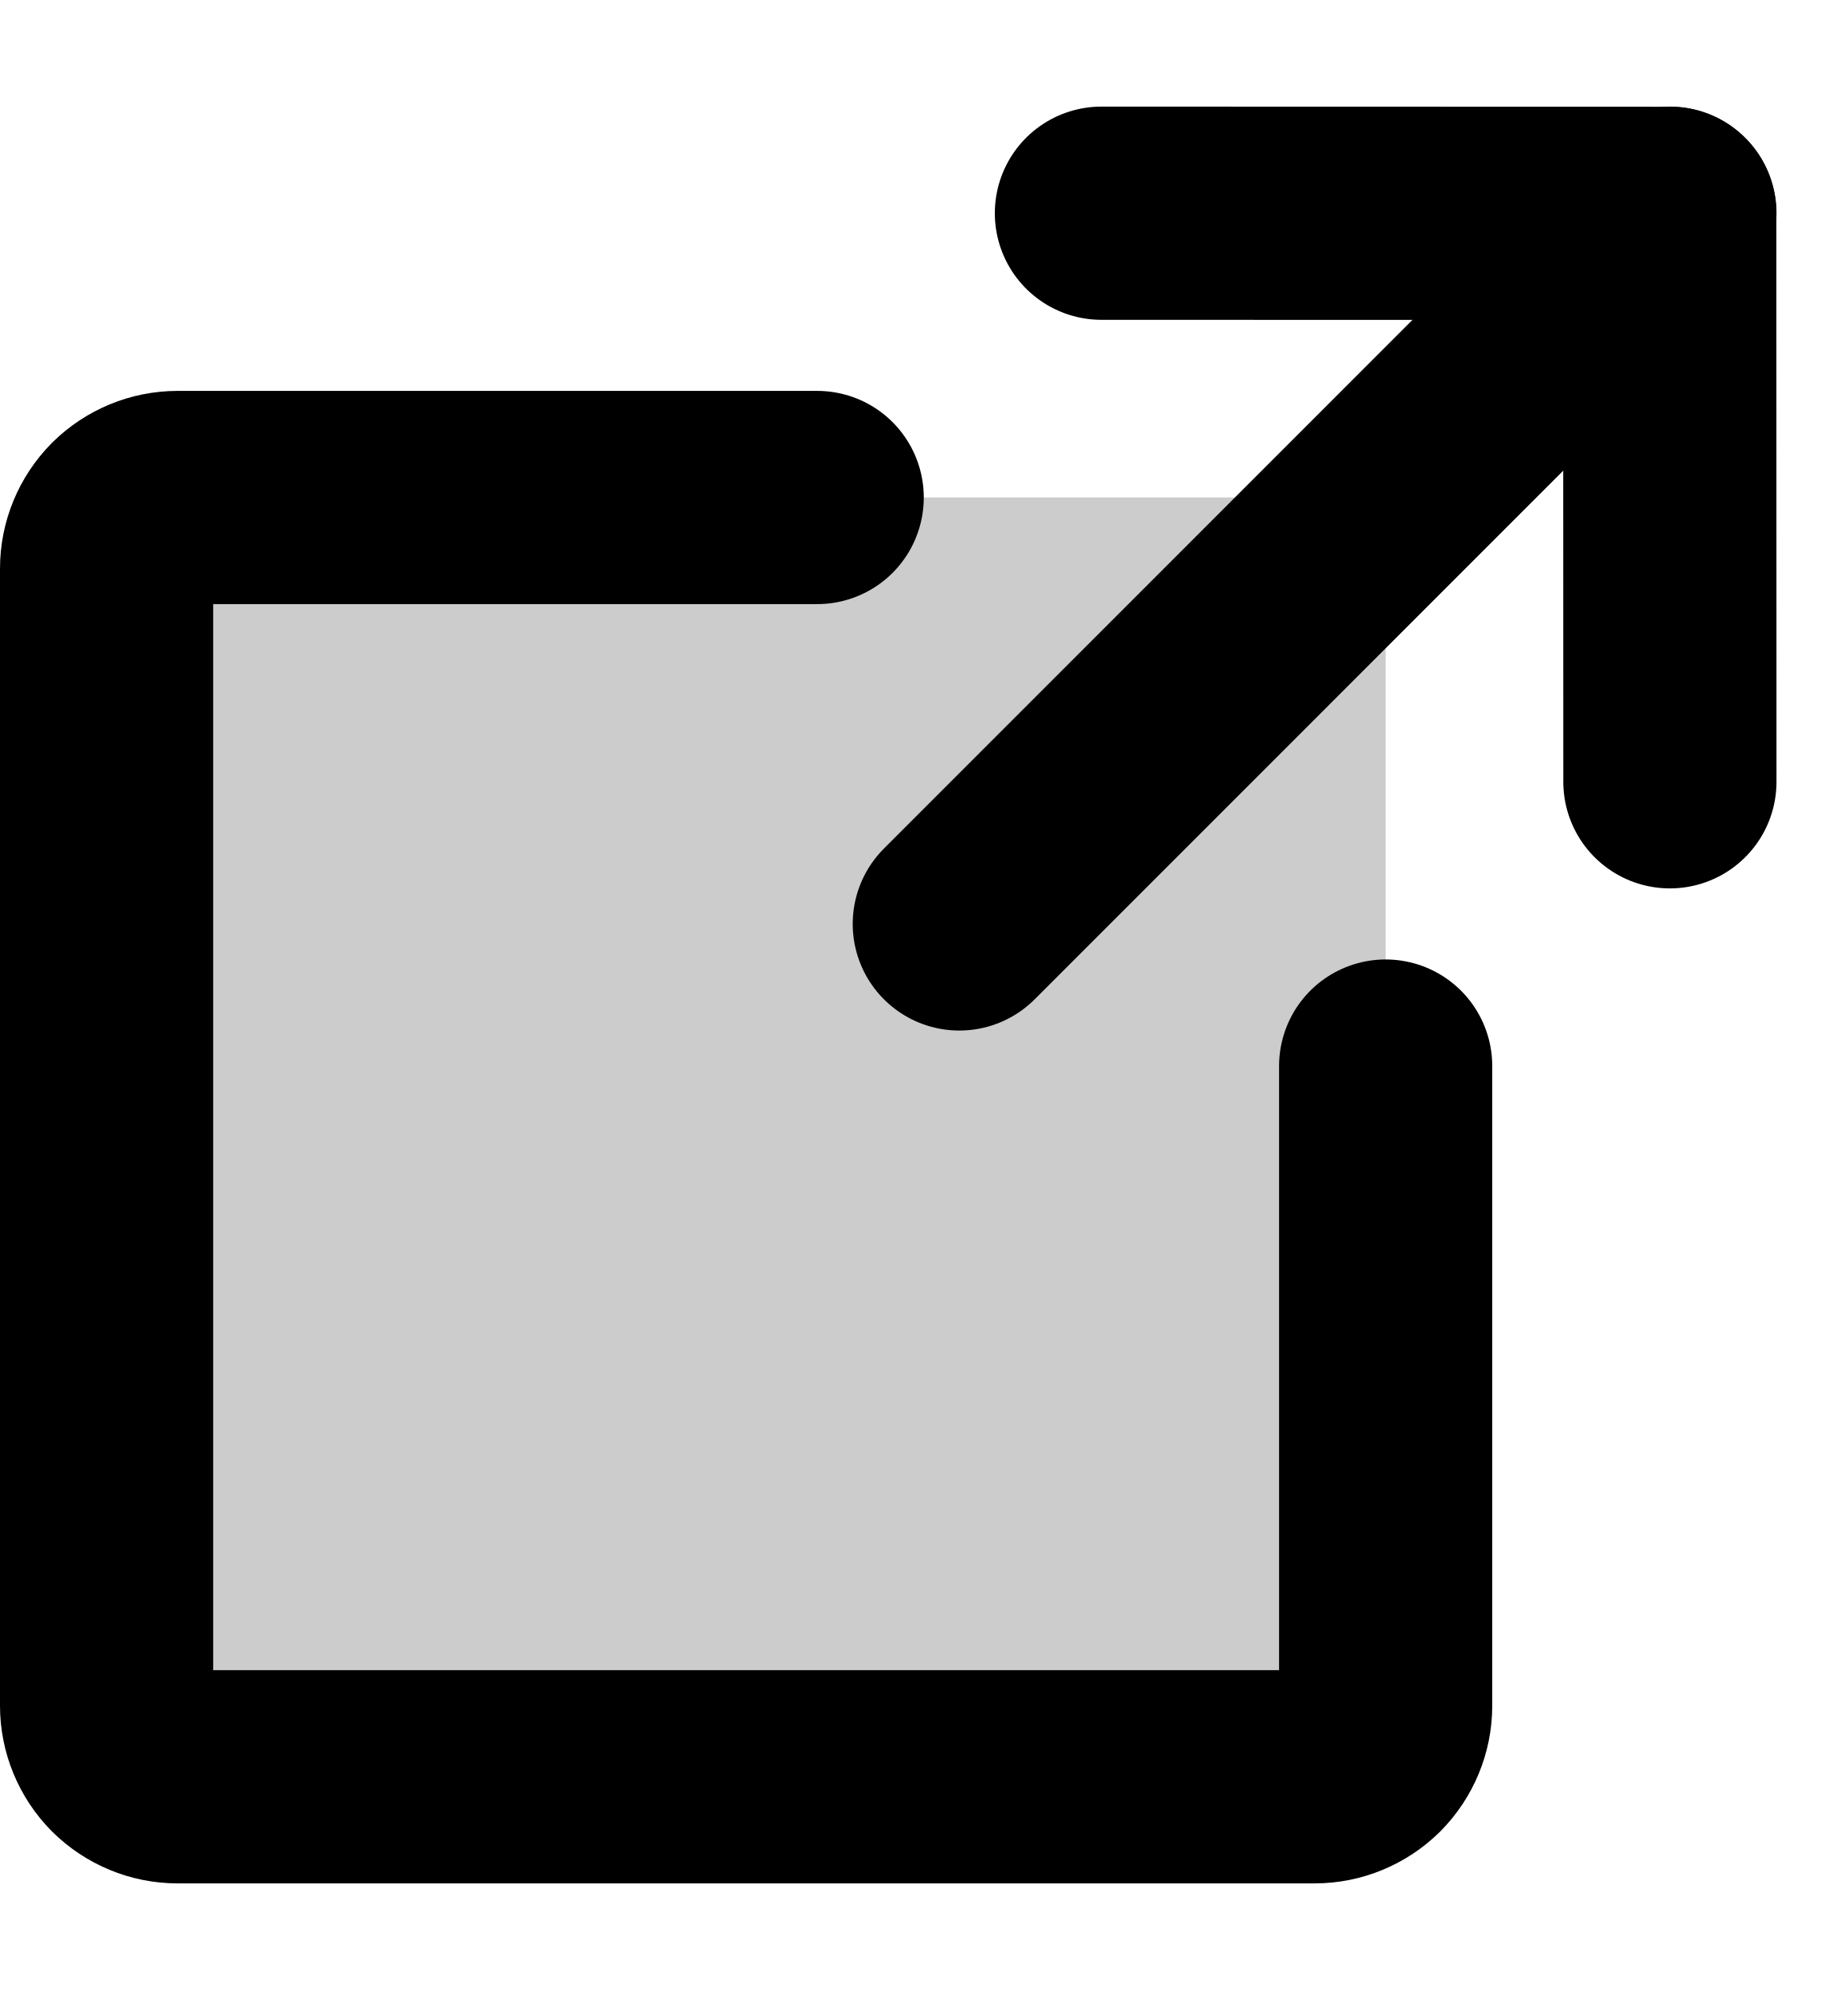
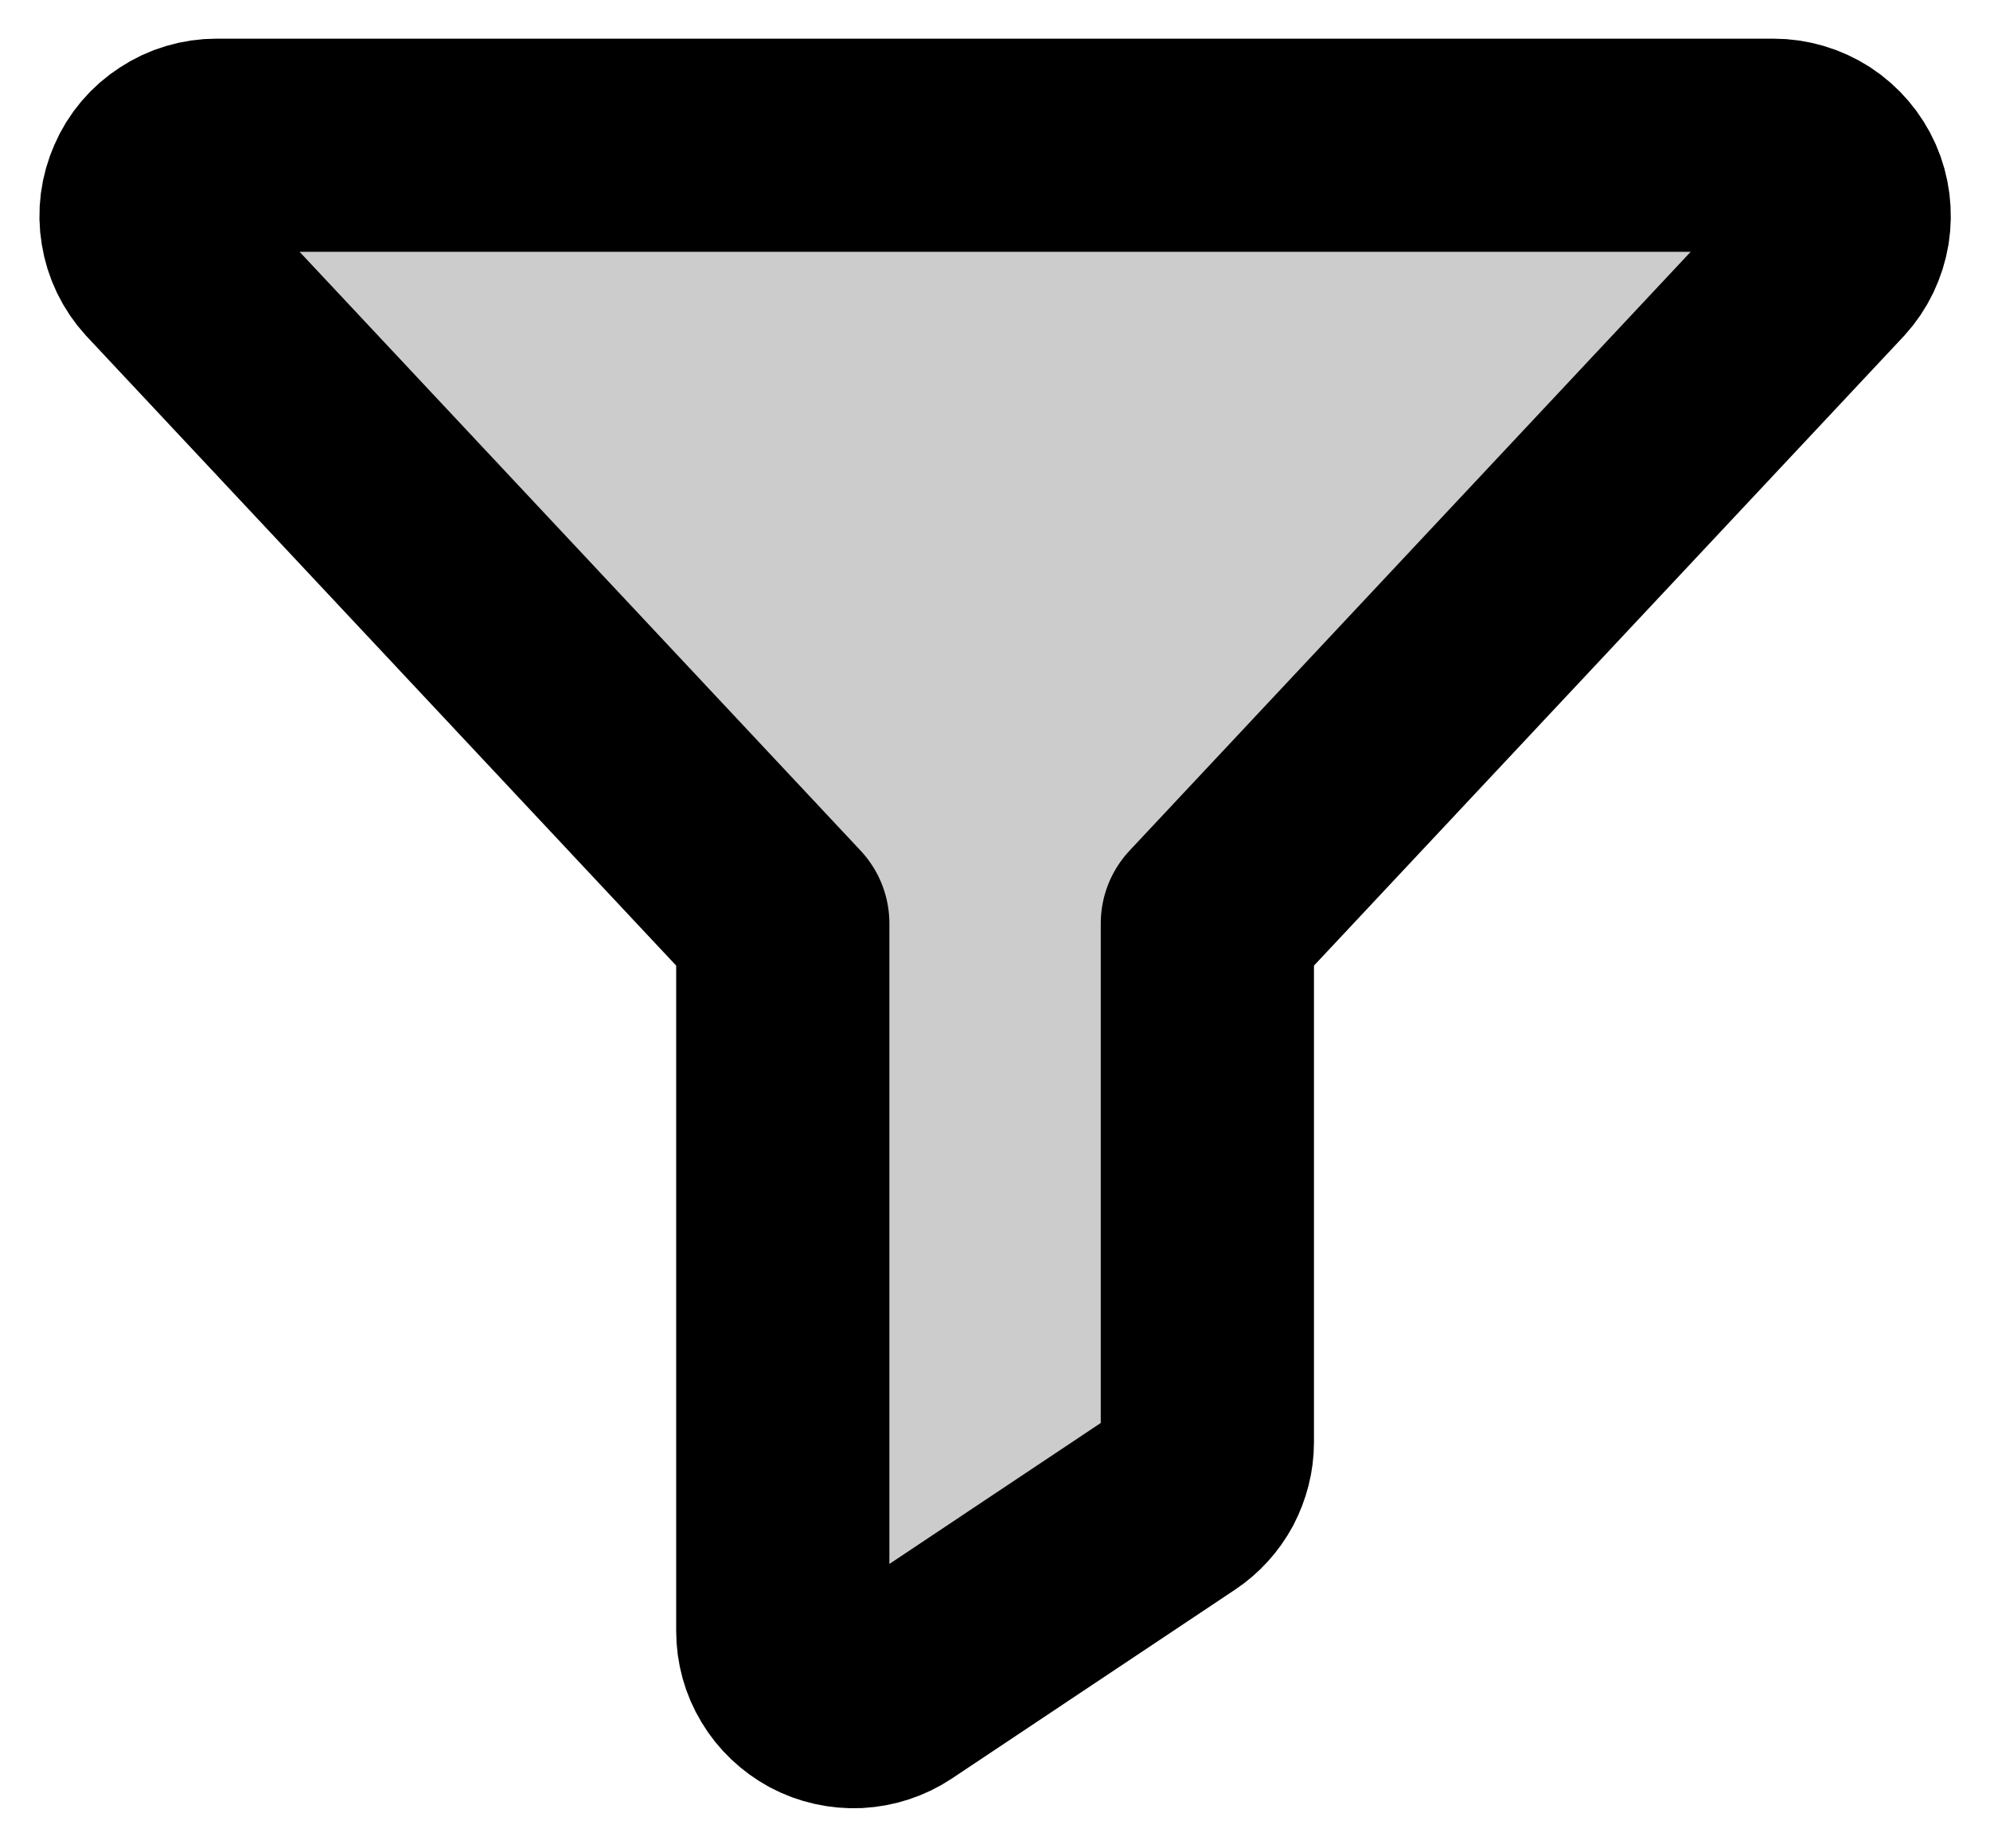
- <svg xmlns="http://www.w3.org/2000/svg" width="13" height="14" viewBox="0 0 13 14" fill="none">
-   <path opacity="0.2" d="M9.25 3.5H1.25C0.974 3.5 0.75 3.724 0.75 4V12C0.75 12.276 0.974 12.5 1.25 12.5H9.25C9.526 12.5 9.75 12.276 9.75 12V4C9.75 3.724 9.526 3.5 9.25 3.5Z" fill="black" />
-   <path d="M6.75 6.5L11.75 1.5" stroke="black" stroke-width="1.5" stroke-linecap="round" stroke-linejoin="round" />
-   <path d="M11.75 5.5L11.749 1.501L7.75 1.5" stroke="black" stroke-width="1.5" stroke-linecap="round" stroke-linejoin="round" />
-   <path d="M9.75 7.5V12C9.75 12.133 9.697 12.26 9.604 12.354C9.51 12.447 9.383 12.5 9.25 12.5H1.25C1.117 12.5 0.99 12.447 0.896 12.354C0.803 12.26 0.75 12.133 0.75 12V4C0.75 3.867 0.803 3.74 0.896 3.646C0.99 3.553 1.117 3.5 1.25 3.5H5.75" stroke="black" stroke-width="1.5" stroke-linecap="round" stroke-linejoin="round" />
+ <svg xmlns="http://www.w3.org/2000/svg" width="14" height="13" viewBox="0 0 14 13" fill="none">
+   <path opacity="0.2" d="M1.157 1.854C1.092 1.783 1.049 1.694 1.034 1.599C1.018 1.504 1.031 1.407 1.07 1.319C1.108 1.23 1.172 1.155 1.253 1.103C1.333 1.05 1.427 1.022 1.524 1.022H12.476C12.573 1.022 12.667 1.05 12.748 1.102C12.829 1.155 12.893 1.23 12.932 1.318C12.971 1.406 12.983 1.504 12.968 1.599C12.952 1.694 12.91 1.783 12.845 1.854L8.494 6.498V10.148C8.494 10.23 8.473 10.31 8.435 10.383C8.396 10.455 8.34 10.517 8.272 10.562L6.281 11.89C6.206 11.94 6.119 11.968 6.029 11.973C5.939 11.977 5.849 11.957 5.77 11.915C5.691 11.872 5.624 11.809 5.578 11.732C5.531 11.655 5.507 11.566 5.507 11.476V6.498L1.157 1.854Z" fill="black" />
+   <path d="M1.157 1.854C1.092 1.783 1.049 1.694 1.034 1.599C1.018 1.504 1.031 1.407 1.07 1.319C1.108 1.23 1.172 1.155 1.253 1.103C1.333 1.05 1.427 1.022 1.524 1.022H12.476C12.573 1.022 12.667 1.05 12.748 1.102C12.829 1.155 12.893 1.23 12.932 1.318C12.971 1.406 12.983 1.504 12.968 1.599C12.952 1.694 12.91 1.783 12.845 1.854L8.494 6.498V10.148C8.494 10.23 8.473 10.31 8.435 10.383C8.396 10.455 8.34 10.517 8.272 10.562L6.281 11.89C6.206 11.94 6.119 11.968 6.029 11.973C5.939 11.977 5.849 11.957 5.77 11.915C5.691 11.872 5.624 11.809 5.578 11.732C5.531 11.655 5.507 11.566 5.507 11.476V6.498L1.157 1.854Z" stroke="black" stroke-width="1.5" stroke-linecap="round" stroke-linejoin="round" />
</svg>
